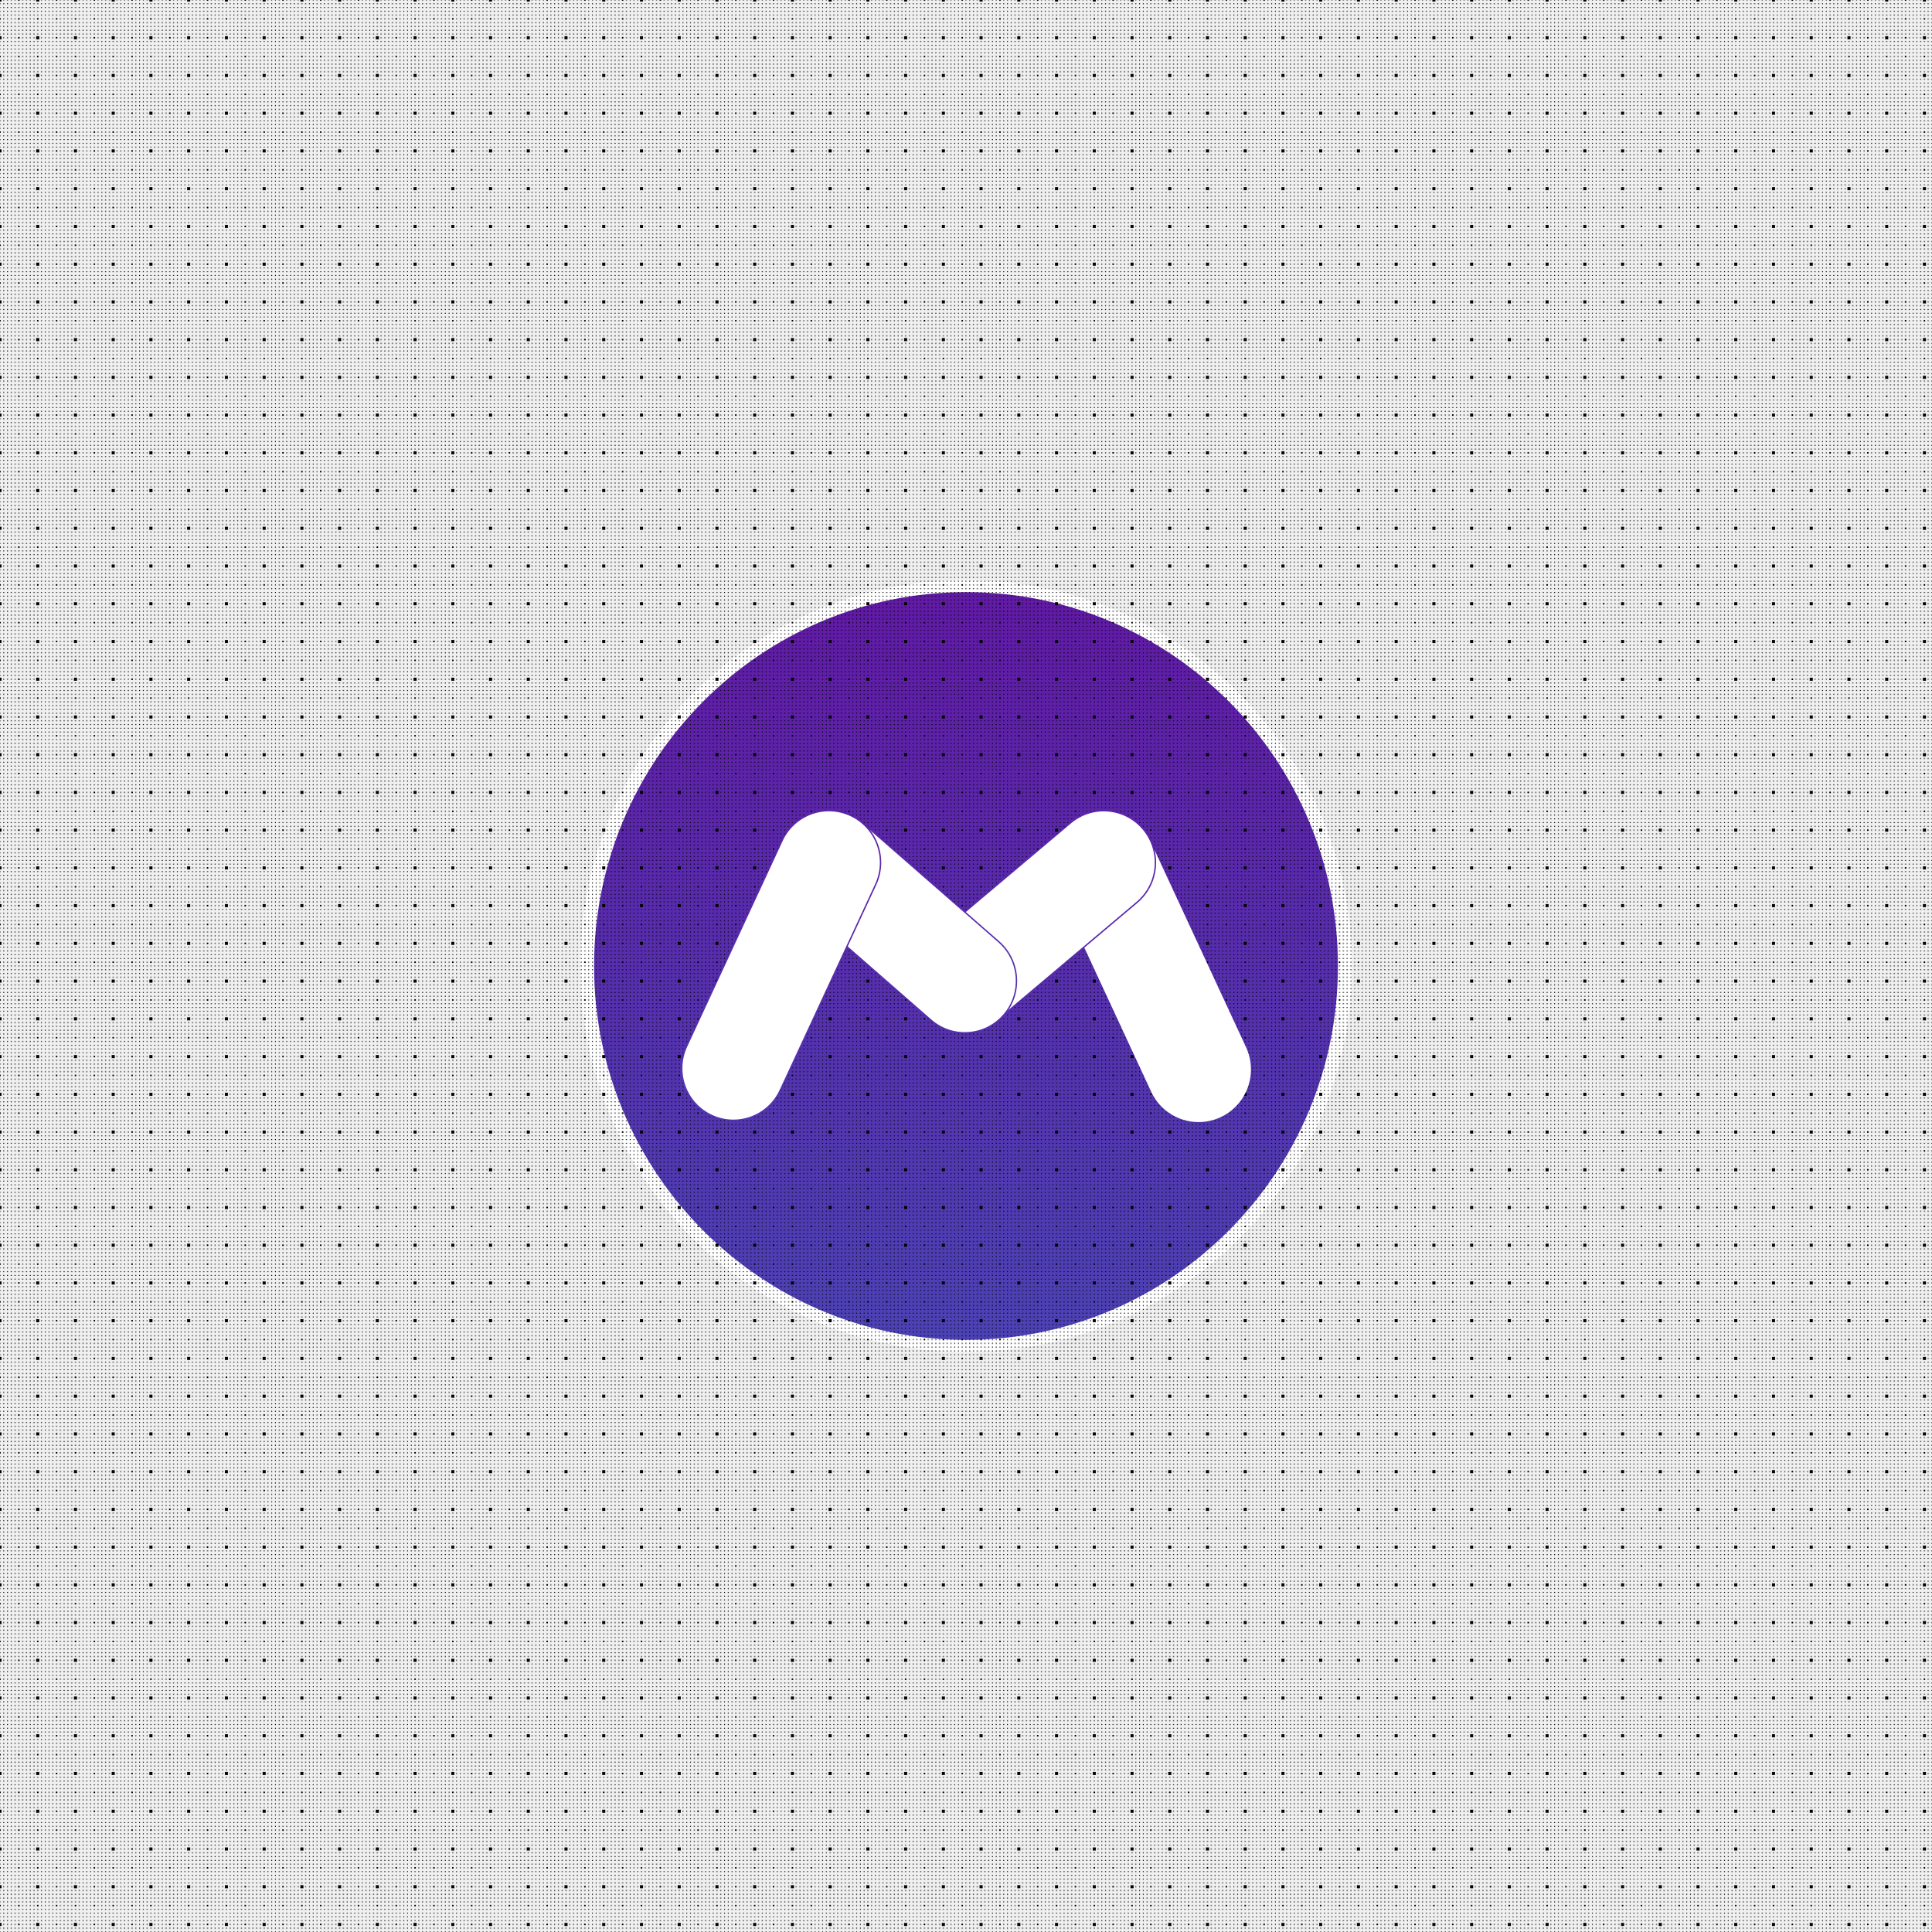
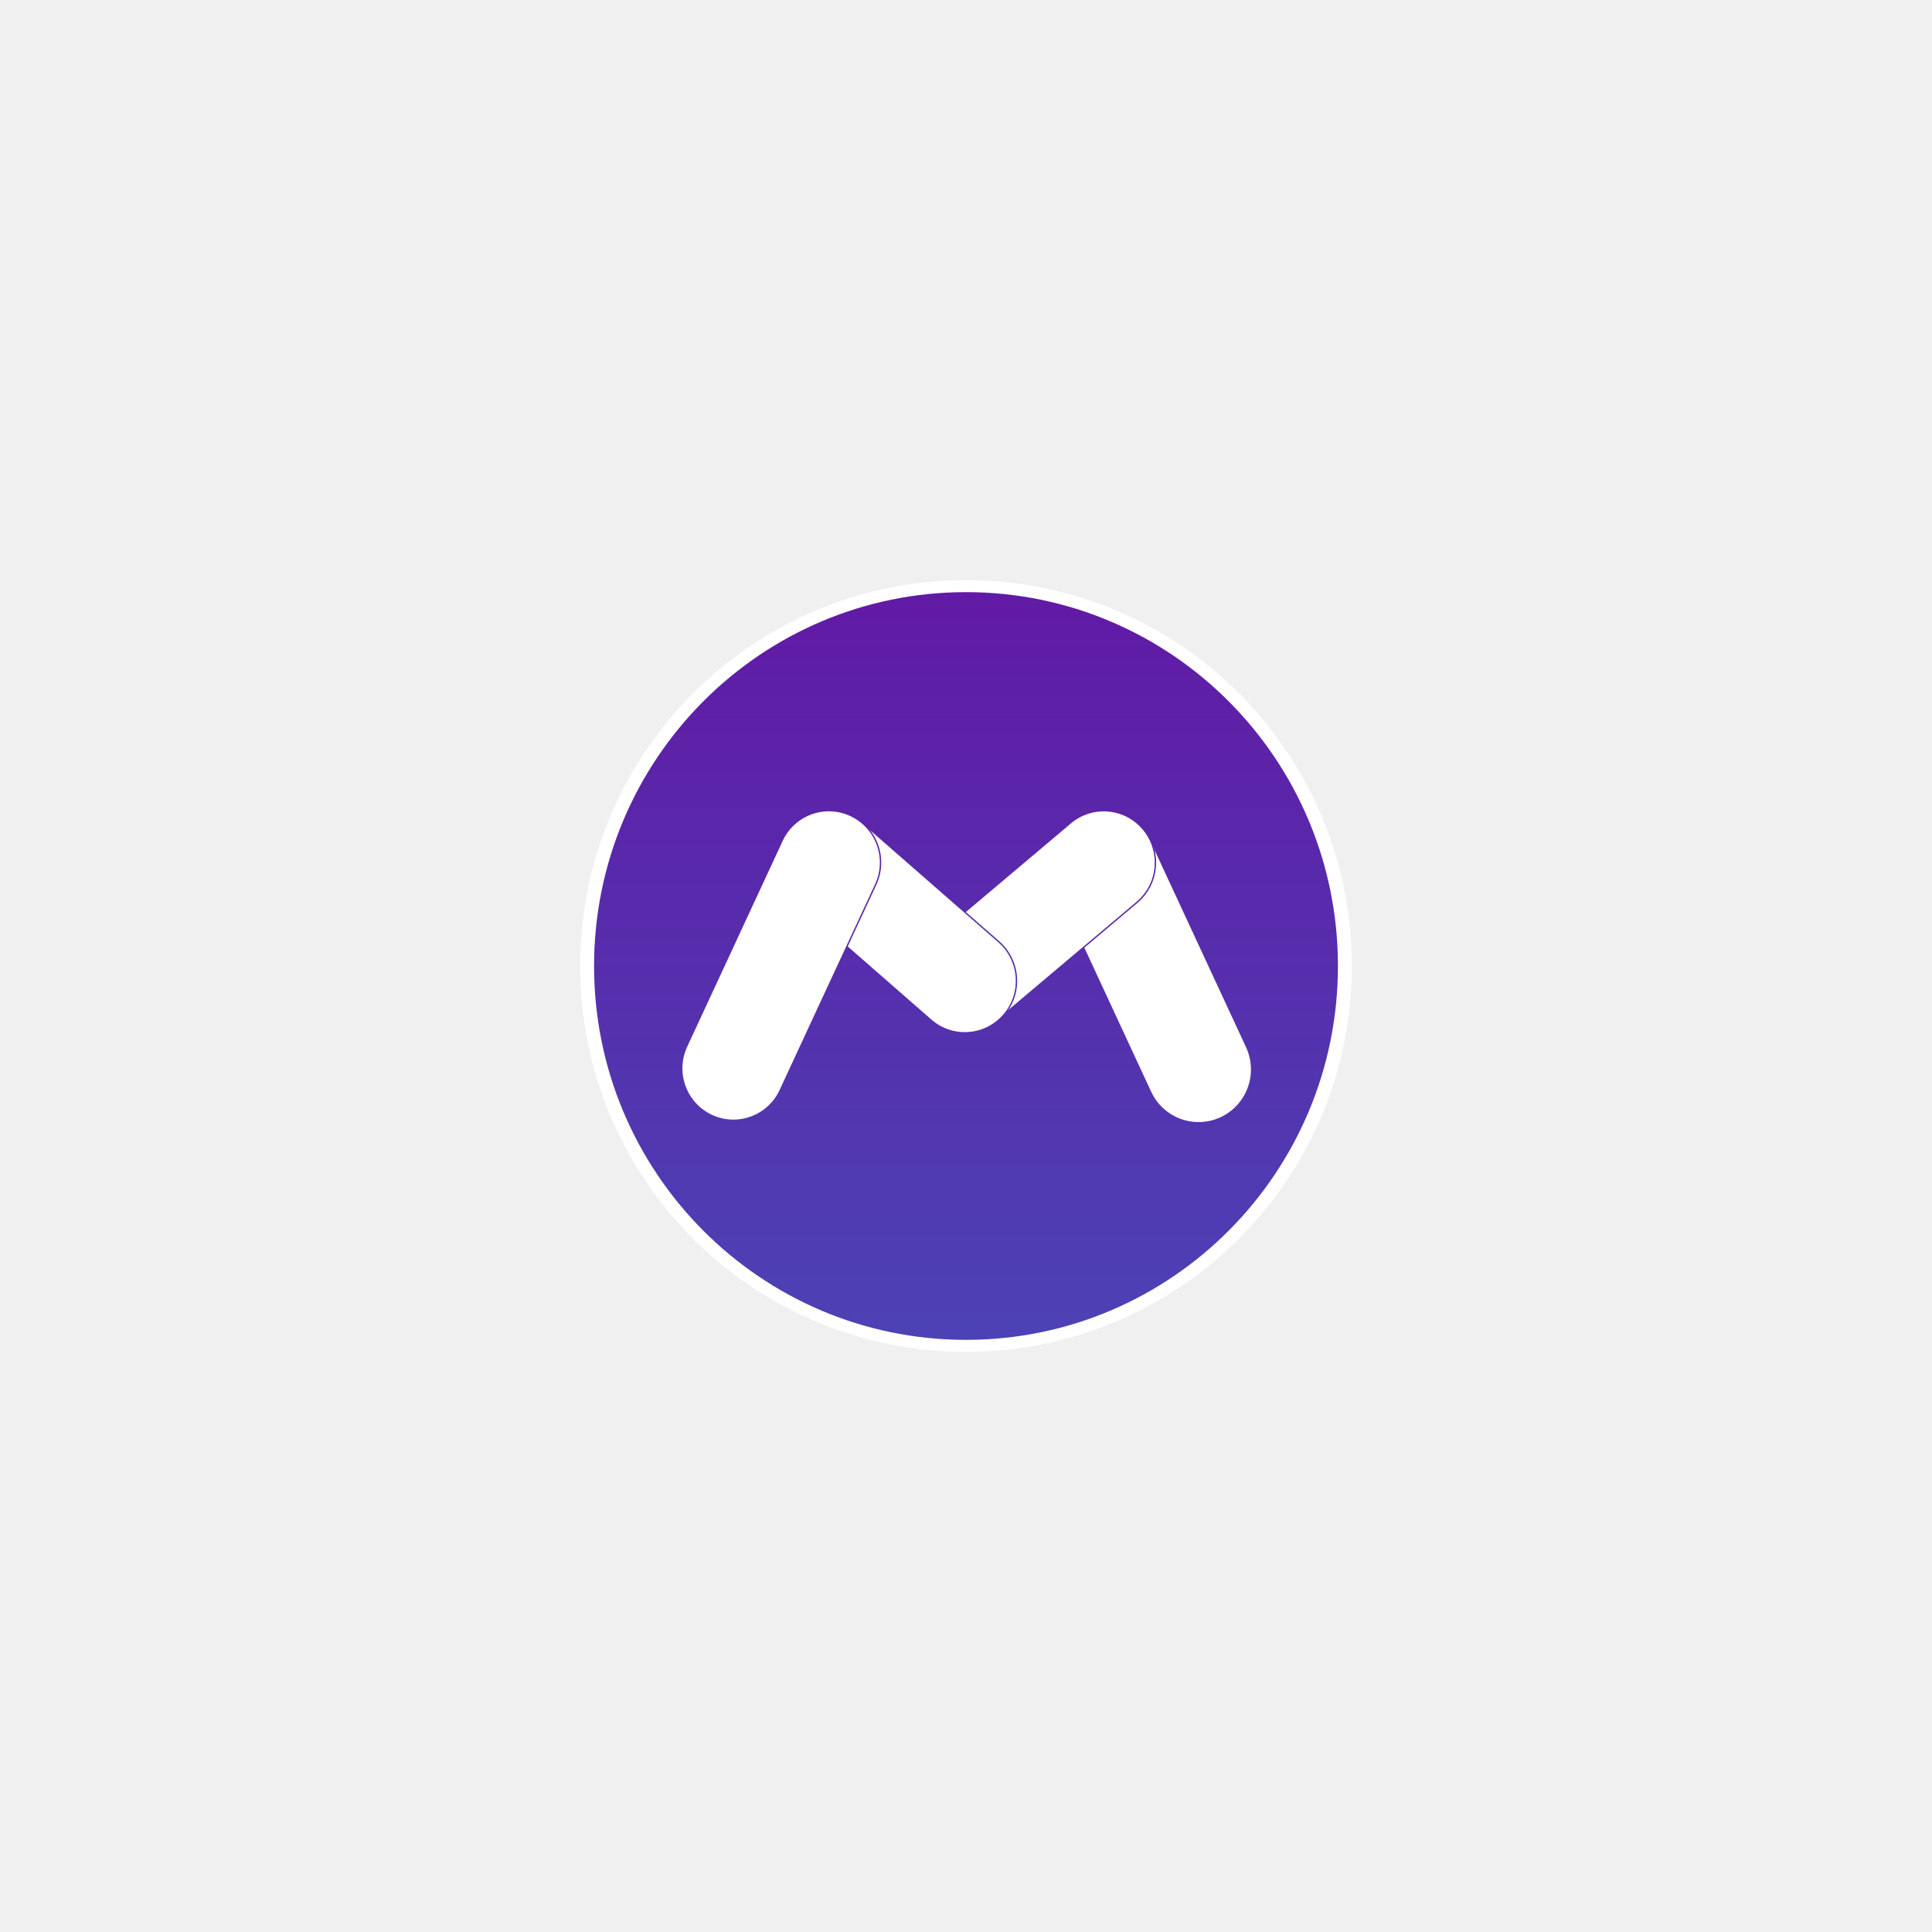
- <svg xmlns="http://www.w3.org/2000/svg" width="1024px" height="1024px" viewBox="0 0 1024 1024" version="1.1" preserveAspectRatio="xMidYMid meet" id="svg4063">
+ <svg xmlns="http://www.w3.org/2000/svg" id="svg4063" preserveAspectRatio="xMidYMid meet" version="1.1" viewBox="0 0 1024 1024" height="1024px" width="1024px">
  <defs id="svgEditorDefs">
-     <pattern id="svgEditorGrid0" patternUnits="userSpaceOnUse" x="0" y="0" width="10" height="10" viewBox="0 0 10 10">
+     <pattern viewBox="0 0 10 10" height="10" width="10" y="0" x="0" patternUnits="userSpaceOnUse" id="svgEditorGrid0">
      <defs id="defs3909">
-         <marker id="svgEditorGridMkCircle" viewBox="0 0 2 2" refX="1" refY="1" markerUnits="strokeWidth" markerWidth="2" markerHeight="2" orient="0deg">
-           <circle cx="1" cy="1" r="1" style="fill:black;stroke:none;" id="circle3903" />
+         <marker orient="0deg" markerHeight="2" markerWidth="2" markerUnits="strokeWidth" refY="1" refX="1" viewBox="0 0 2 2" id="svgEditorGridMkCircle">
+           <circle id="circle3903" style="fill:black;stroke:none;" r="1" cy="1" cx="1" />
        </marker>
-         <marker id="svgEditorGridMkSquare" viewBox="0 0 2 2" refX="1" refY="1" markerUnits="strokeWidth" markerWidth="2" markerHeight="2" orient="0deg">
-           <rect x="0" y="0" width="2" height="2" style="fill:black;stroke:none;" id="rect3906" />
+         <marker orient="0deg" markerHeight="2" markerWidth="2" markerUnits="strokeWidth" refY="1" refX="1" viewBox="0 0 2 2" id="svgEditorGridMkSquare">
+           <rect id="rect3906" style="fill:black;stroke:none;" height="2" width="2" y="0" x="0" />
        </marker>
      </defs>
-       <g marker-start="url(#svgEditorGridMkCircle)" marker-end="url(#svgEditorGridMkCircle)" marker-mid="url(#svgEditorGridMkCircle)" stroke="none" id="g3939">
-         <path d="M0,0M10,0M10,10M0,10" stroke-width="0.4" id="path3911" />
-         <path d="M5,0M0,5M5,5M10,5M5,10" stroke-width="0.2" id="path3913" />
-         <g stroke-width="0.125" id="g3937">
-           <path d="M1,0M2,0M3,0M4,0M6,0M7,0M8,0M9,0" id="path3915" />
-           <path d="M0,1M1,1M2,1M3,1M4,1M5,1M6,1M7,1M8,1M9,1M10,1" id="path3917" />
-           <path d="M0,2M1,2M2,2M3,2M4,2M5,2M6,2M7,2M8,2M9,2M10,2" id="path3919" />
-           <path d="M0,3M1,3M2,3M3,3M4,3M5,3M6,3M7,3M8,3M9,3M10,3" id="path3921" />
-           <path d="M0,4M1,4M2,4M3,4M4,4M5,4M6,4M7,4M8,4M9,4M10,4" id="path3923" />
-           <path d="M1,5M2,5M3,5M4,5M6,5M7,5M8,5M9,5" id="path3925" />
-           <path d="M0,6M1,6M2,6M3,6M4,6M5,6M6,6M7,6M8,6M9,6M10,6" id="path3927" />
-           <path d="M0,7M1,7M2,7M3,7M4,7M5,7M6,7M7,7M8,7M9,7M10,7" id="path3929" />
-           <path d="M0,8M1,8M2,8M3,8M4,8M5,8M6,8M7,8M8,8M9,8M10,8" id="path3931" />
-           <path d="M0,9M1,9M2,9M3,9M4,9M5,9M6,9M7,9M8,9M9,9M10,9" id="path3933" />
-           <path d="M1,10M2,10M3,10M4,10M6,10M7,10M8,10M9,10" id="path3935" />
+       <g id="g3939" stroke="none" marker-mid="url(#svgEditorGridMkCircle)" marker-end="url(#svgEditorGridMkCircle)" marker-start="url(#svgEditorGridMkCircle)">
+         <path id="path3911" stroke-width="0.4" d="M0,0M10,0M10,10M0,10" />
+         <path id="path3913" stroke-width="0.2" d="M5,0M0,5M5,5M10,5M5,10" />
+         <g id="g3937" stroke-width="0.125">
+           <path id="path3915" d="M1,0M2,0M3,0M4,0M6,0M7,0M8,0M9,0" />
+           <path id="path3917" d="M0,1M1,1M2,1M3,1M4,1M5,1M6,1M7,1M8,1M9,1M10,1" />
+           <path id="path3919" d="M0,2M1,2M2,2M3,2M4,2M5,2M6,2M7,2M8,2M9,2M10,2" />
+           <path id="path3921" d="M0,3M1,3M2,3M3,3M4,3M5,3M6,3M7,3M8,3M9,3M10,3" />
+           <path id="path3923" d="M0,4M1,4M2,4M3,4M4,4M5,4M6,4M7,4M8,4M9,4M10,4" />
+           <path id="path3925" d="M1,5M2,5M3,5M4,5M6,5M7,5M8,5M9,5" />
+           <path id="path3927" d="M0,6M1,6M2,6M3,6M4,6M5,6M6,6M7,6M8,6M9,6M10,6" />
+           <path id="path3929" d="M0,7M1,7M2,7M3,7M4,7M5,7M6,7M7,7M8,7M9,7M10,7" />
+           <path id="path3931" d="M0,8M1,8M2,8M3,8M4,8M5,8M6,8M7,8M8,8M9,8M10,8" />
+           <path id="path3933" d="M0,9M1,9M2,9M3,9M4,9M5,9M6,9M7,9M8,9M9,9M10,9" />
+           <path id="path3935" d="M1,10M2,10M3,10M4,10M6,10M7,10M8,10M9,10" />
        </g>
      </g>
    </pattern>
-     <pattern id="svgEditorGrid1" patternUnits="userSpaceOnUse" x="0" y="0" width="20" height="20" viewBox="0 0 10 10">
-       <g marker-start="url(#svgEditorGridMkSquare)" marker-end="url(#svgEditorGridMkSquare)" marker-mid="url(#svgEditorGridMkSquare)" stroke="none" id="g3970">
-         <path d="M0,0M10,0M10,10M0,10" stroke-width="0.4" id="path3942" />
-         <path d="M5,0M0,5M5,5M10,5M5,10" stroke-width="0.2" id="path3944" />
-         <g stroke-width="0.125" id="g3968">
-           <path d="M1,0M2,0M3,0M4,0M6,0M7,0M8,0M9,0" id="path3946" />
-           <path d="M0,1M1,1M2,1M3,1M4,1M5,1M6,1M7,1M8,1M9,1M10,1" id="path3948" />
-           <path d="M0,2M1,2M2,2M3,2M4,2M5,2M6,2M7,2M8,2M9,2M10,2" id="path3950" />
-           <path d="M0,3M1,3M2,3M3,3M4,3M5,3M6,3M7,3M8,3M9,3M10,3" id="path3952" />
-           <path d="M0,4M1,4M2,4M3,4M4,4M5,4M6,4M7,4M8,4M9,4M10,4" id="path3954" />
-           <path d="M1,5M2,5M3,5M4,5M6,5M7,5M8,5M9,5" id="path3956" />
-           <path d="M0,6M1,6M2,6M3,6M4,6M5,6M6,6M7,6M8,6M9,6M10,6" id="path3958" />
-           <path d="M0,7M1,7M2,7M3,7M4,7M5,7M6,7M7,7M8,7M9,7M10,7" id="path3960" />
-           <path d="M0,8M1,8M2,8M3,8M4,8M5,8M6,8M7,8M8,8M9,8M10,8" id="path3962" />
-           <path d="M0,9M1,9M2,9M3,9M4,9M5,9M6,9M7,9M8,9M9,9M10,9" id="path3964" />
-           <path d="M1,10M2,10M3,10M4,10M6,10M7,10M8,10M9,10" id="path3966" />
+     <pattern viewBox="0 0 10 10" height="20" width="20" y="0" x="0" patternUnits="userSpaceOnUse" id="svgEditorGrid1">
+       <g id="g3970" stroke="none" marker-mid="url(#svgEditorGridMkSquare)" marker-end="url(#svgEditorGridMkSquare)" marker-start="url(#svgEditorGridMkSquare)">
+         <path id="path3942" stroke-width="0.4" d="M0,0M10,0M10,10M0,10" />
+         <path id="path3944" stroke-width="0.2" d="M5,0M0,5M5,5M10,5M5,10" />
+         <g id="g3968" stroke-width="0.125">
+           <path id="path3946" d="M1,0M2,0M3,0M4,0M6,0M7,0M8,0M9,0" />
+           <path id="path3948" d="M0,1M1,1M2,1M3,1M4,1M5,1M6,1M7,1M8,1M9,1M10,1" />
+           <path id="path3950" d="M0,2M1,2M2,2M3,2M4,2M5,2M6,2M7,2M8,2M9,2M10,2" />
+           <path id="path3952" d="M0,3M1,3M2,3M3,3M4,3M5,3M6,3M7,3M8,3M9,3M10,3" />
+           <path id="path3954" d="M0,4M1,4M2,4M3,4M4,4M5,4M6,4M7,4M8,4M9,4M10,4" />
+           <path id="path3956" d="M1,5M2,5M3,5M4,5M6,5M7,5M8,5M9,5" />
+           <path id="path3958" d="M0,6M1,6M2,6M3,6M4,6M5,6M6,6M7,6M8,6M9,6M10,6" />
+           <path id="path3960" d="M0,7M1,7M2,7M3,7M4,7M5,7M6,7M7,7M8,7M9,7M10,7" />
+           <path id="path3962" d="M0,8M1,8M2,8M3,8M4,8M5,8M6,8M7,8M8,8M9,8M10,8" />
+           <path id="path3964" d="M0,9M1,9M2,9M3,9M4,9M5,9M6,9M7,9M8,9M9,9M10,9" />
+           <path id="path3966" d="M1,10M2,10M3,10M4,10M6,10M7,10M8,10M9,10" />
        </g>
      </g>
    </pattern>
-     <pattern id="svgEditorGrid2" patternUnits="userSpaceOnUse" x="0" y="0" width="70" height="70" viewBox="0 0 10 10">
-       <g style="fill:none;stroke:black;stroke-width:0.4" transform="scale(0.1)" id="g3991">
+     <pattern viewBox="0 0 10 10" height="70" width="70" y="0" x="0" patternUnits="userSpaceOnUse" id="svgEditorGrid2">
+       <g id="g3991" transform="scale(0.1)" style="fill:none;stroke:black;stroke-width:0.4">
	     troisieme niveau 10 1 
- 	     <g style="stroke-dasharray:2 8;" id="g3977">
-           <path d="M-1 0 h102 M-1 10 h102 M-1 20 h102 M-1 30 h102 M-1 40 h102 M-1 50 h102 M-1 60 h102 M-1 70 h102 M-1 80 h102 M-1 90 h102 M-1 100 h102" id="path3973" />
-           <path d="M0-1 v102 M10-1 v102 M20-1 v102 M30-1 v102 M40-1 v102 M50 -1 v102 M60-1 v102 M70-1 v102 M80-1 v102 M90-1 v102 M100-1 v102" id="path3975" />
+ 	     <g id="g3977" style="stroke-dasharray:2 8;">
+           <path id="path3973" d="M-1 0 h102 M-1 10 h102 M-1 20 h102 M-1 30 h102 M-1 40 h102 M-1 50 h102 M-1 60 h102 M-1 70 h102 M-1 80 h102 M-1 90 h102 M-1 100 h102" />
+           <path id="path3975" d="M0-1 v102 M10-1 v102 M20-1 v102 M30-1 v102 M40-1 v102 M50 -1 v102 M60-1 v102 M70-1 v102 M80-1 v102 M90-1 v102 M100-1 v102" />
        </g>


+ 
	      deuxieme niveau 50/3 
- 	     <g style="stroke-dasharray:6 44;" id="g3983">
-           <path d="M-3 0 h106 M-3 50 h106 M-3 100 h106" id="path3979" />
-           <path d="M0-3 v106 M50-3 v106 M100-3 v106" id="path3981" />
+ 	     <g id="g3983" style="stroke-dasharray:6 44;">
+           <path id="path3979" d="M-3 0 h106 M-3 50 h106 M-3 100 h106" />
+           <path id="path3981" d="M0-3 v106 M50-3 v106 M100-3 v106" />
        </g>


+ 
	      premier niveau 100/5 
- 	      <g style="stroke-dasharray:10 90;" id="g3989">
-           <path d="M-5 0 h110 M-5 100 h110" id="path3985" />
-           <path d="M0-5 v119 M100-5 v110" id="path3987" />
+ 	      <g id="g3989" style="stroke-dasharray:10 90;">
+           <path id="path3985" d="M-5 0 h110 M-5 100 h110" />
+           <path id="path3987" d="M0-5 v119 M100-5 v110" />
        </g>
      </g>
    </pattern>
  </defs>
-   <circle r="204.5" id="Oval" cx="512" cy="512" style="fill:#ffffff;fill-rule:nonzero;stroke:none;stroke-width:0.757" />
-   <ellipse ry="198.154" rx="197.135" style="fill:url(#linearGradient-6);fill-rule:nonzero;stroke:none;stroke-width:0.732" cy="512" cx="512" id="circle4476" />
-   <rect id="svgEditorBackground" x="0" y="0" width="1024" height="1024" style="fill:url(#svgEditorGrid1);stroke:none;" />
+   <circle style="fill:#ffffff;fill-rule:nonzero;stroke:none;stroke-width:0.757" cy="512" cx="512" id="Oval" r="204.5" />
+   <ellipse id="circle4476" cx="512" cy="512" style="fill:url(#linearGradient-6);fill-rule:nonzero;stroke:none;stroke-width:0.732" rx="197.135" ry="198.154" />
  <defs id="defs4045">
-     <linearGradient x1="42.484%" y1="1.663%" x2="50%" y2="100%" id="linearGradient-1">
-       <stop stop-color="#601DA6" offset="0%" id="stop4000" />
-       <stop stop-color="#201684" offset="100%" id="stop4002" />
+     <linearGradient id="linearGradient-1" y2="100%" x2="50%" y1="1.663%" x1="42.484%">
+       <stop id="stop4000" offset="0%" stop-color="#601DA6" />
+       <stop id="stop4002" offset="100%" stop-color="#201684" />
    </linearGradient>
-     <linearGradient x1="50%" y1="0%" x2="50%" y2="100%" id="linearGradient-2">
-       <stop stop-color="#611AA5" offset="0%" id="stop4005" />
-       <stop stop-color="#4C42B5" offset="100%" id="stop4007" />
+     <linearGradient id="linearGradient-2" y2="100%" x2="50%" y1="0%" x1="50%">
+       <stop id="stop4005" offset="0%" stop-color="#611AA5" />
+       <stop id="stop4007" offset="100%" stop-color="#4C42B5" />
    </linearGradient>
-     <linearGradient x1="50%" y1="46.991%" x2="50%" y2="98.412%" id="linearGradient-3">
-       <stop stop-color="#5843BB" offset="0%" id="stop4010" />
-       <stop stop-color="#4C42B5" offset="100%" id="stop4012" />
+     <linearGradient id="linearGradient-3" y2="98.412%" x2="50%" y1="46.991%" x1="50%">
+       <stop id="stop4010" offset="0%" stop-color="#5843BB" />
+       <stop id="stop4012" offset="100%" stop-color="#4C42B5" />
    </linearGradient>
-     <linearGradient x1="50%" y1="-5.537%" x2="50%" y2="105.287%" id="linearGradient-4">
-       <stop stop-color="#3023AE" offset="0%" id="stop4015" />
-       <stop stop-color="#C86DD7" offset="100%" id="stop4017" />
+     <linearGradient id="linearGradient-4" y2="105.287%" x2="50%" y1="-5.537%" x1="50%">
+       <stop id="stop4015" offset="0%" stop-color="#3023AE" />
+       <stop id="stop4017" offset="100%" stop-color="#C86DD7" />
    </linearGradient>
-     <linearGradient x1="45.018%" y1="-2.77555756e-15%" x2="45.018%" y2="100%" id="linearGradient-5">
-       <stop stop-color="#3023AE" offset="0%" id="stop4020" />
-       <stop stop-color="#C86DD7" offset="100%" id="stop4022" />
+     <linearGradient id="linearGradient-5" y2="100%" x2="45.018%" y1="-2.77555756e-15%" x1="45.018%">
+       <stop id="stop4020" offset="0%" stop-color="#3023AE" />
+       <stop id="stop4022" offset="100%" stop-color="#C86DD7" />
    </linearGradient>
-     <linearGradient x1="270" y1="-1.344329e-14" x2="270" y2="540" id="linearGradient-6" gradientUnits="userSpaceOnUse" gradientTransform="matrix(0.7301279,0,0,0.733904,314.8655,313.8459)">
-       <stop stop-color="#611AA5" offset="0%" id="stop4025" />
-       <stop stop-color="#4C42B5" offset="100%" id="stop4027" />
+     <linearGradient gradientTransform="matrix(0.7301279,0,0,0.733904,314.8655,313.8459)" gradientUnits="userSpaceOnUse" id="linearGradient-6" y2="540" x2="270" y1="-1.344329e-14" x1="270">
+       <stop id="stop4025" offset="0%" stop-color="#611AA5" />
+       <stop id="stop4027" offset="100%" stop-color="#4C42B5" />
    </linearGradient>
-     <linearGradient x1="278.951" y1="-4.536" x2="278.951" y2="120.588" id="linearGradient-7" gradientTransform="scale(0.6073978,1.646368)" gradientUnits="userSpaceOnUse">
-       <stop stop-color="#5B25AA" offset="0%" id="stop4030" />
-       <stop stop-color="#5630AE" offset="100%" id="stop4032" />
+     <linearGradient gradientUnits="userSpaceOnUse" gradientTransform="scale(0.6073978,1.646368)" id="linearGradient-7" y2="120.588" x2="278.951" y1="-4.536" x1="278.951">
+       <stop id="stop4030" offset="0%" stop-color="#5B25AA" />
+       <stop id="stop4032" offset="100%" stop-color="#5630AE" />
    </linearGradient>
-     <linearGradient x1="280.597" y1="-3.929" x2="280.597" y2="116.412" id="linearGradient-8" gradientTransform="scale(0.6073978,1.646368)" gradientUnits="userSpaceOnUse">
-       <stop stop-color="#5C25AA" offset="0%" id="stop4035" />
-       <stop stop-color="#5530AE" offset="100%" id="stop4037" />
+     <linearGradient gradientUnits="userSpaceOnUse" gradientTransform="scale(0.6073978,1.646368)" id="linearGradient-8" y2="116.412" x2="280.597" y1="-3.929" x1="280.597">
+       <stop id="stop4035" offset="0%" stop-color="#5C25AA" />
+       <stop id="stop4037" offset="100%" stop-color="#5530AE" />
    </linearGradient>
-     <linearGradient x1="153.099" y1="4.519" x2="153.099" y2="139.575" id="linearGradient-9" gradientTransform="scale(0.5627314,1.777047)" gradientUnits="userSpaceOnUse">
-       <stop stop-color="#5C24A9" offset="0%" id="stop4040" />
-       <stop stop-color="#5336B0" offset="100%" id="stop4042" />
+     <linearGradient gradientUnits="userSpaceOnUse" gradientTransform="scale(0.5627314,1.777047)" id="linearGradient-9" y2="139.575" x2="153.099" y1="4.519" x1="153.099">
+       <stop id="stop4040" offset="0%" stop-color="#5C24A9" />
+       <stop id="stop4042" offset="100%" stop-color="#5336B0" />
    </linearGradient>
  </defs>
-   <g style="fill:none;fill-rule:evenodd;stroke:none;stroke-width:1" id="m2-copy" transform="matrix(0.7301279,0,0,0.7339041,351.1191,417.7492)">
-     <g id="Group-2-Copy" transform="matrix(-1,0,0,1,440,0)" style="fill:#ffffff;fill-rule:nonzero">
-       <rect id="Rectangle" transform="rotate(25,85.46166,128.8164)" x="47.962" y="9.316" width="75" height="239" rx="37.5" style="stroke:#ffffff" />
-       <rect id="Rectangle-Copy-5" transform="matrix(-0.6427876,0.7660444,0.7660444,0.6427876,205.1627,-95.66894)" x="131.934" y="-6.968" width="75" height="205" rx="37.5" style="stroke:url(#linearGradient-7)" />
+   <g transform="matrix(0.7301279,0,0,0.7339041,351.1191,417.7492)" id="m2-copy" style="fill:none;fill-rule:evenodd;stroke:none;stroke-width:1">
+     <g style="fill:#ffffff;fill-rule:nonzero" transform="matrix(-1,0,0,1,440,0)" id="Group-2-Copy">
+       <rect style="stroke:#ffffff" rx="37.5" height="239" width="75" y="9.316" x="47.962" transform="rotate(25,85.46166,128.8164)" id="Rectangle" />
+       <rect style="stroke:url(#linearGradient-7)" rx="37.5" height="205" width="75" y="-6.968" x="131.934" transform="matrix(-0.6427876,0.7660444,0.7660444,0.6427876,205.1627,-95.66894)" id="Rectangle-Copy-5" />
    </g>
-     <g id="Group-2" transform="translate(0,1)" />
-     <rect id="rect4054" transform="matrix(-0.656059,0.7547096,0.7547096,0.656059,209.3955,-95.42704)" x="132.934" y="-5.968" width="75" height="205" rx="37.5" style="fill:#ffffff;fill-rule:nonzero;stroke:url(#linearGradient-8)" />
-     <rect id="rect4056" transform="rotate(25,86.15389,128.0313)" x="48.654" y="8.531" width="75" height="239" rx="37.5" style="fill:#ffffff;fill-rule:nonzero;stroke:url(#linearGradient-9)" />
+     <g transform="translate(0,1)" id="Group-2" />
+     <rect style="fill:#ffffff;fill-rule:nonzero;stroke:url(#linearGradient-8)" rx="37.5" height="205" width="75" y="-5.968" x="132.934" transform="matrix(-0.656059,0.7547096,0.7547096,0.656059,209.3955,-95.42704)" id="rect4054" />
+     <rect style="fill:#ffffff;fill-rule:nonzero;stroke:url(#linearGradient-9)" rx="37.5" height="239" width="75" y="8.531" x="48.654" transform="rotate(25,86.15389,128.0313)" id="rect4056" />
  </g>
</svg>
